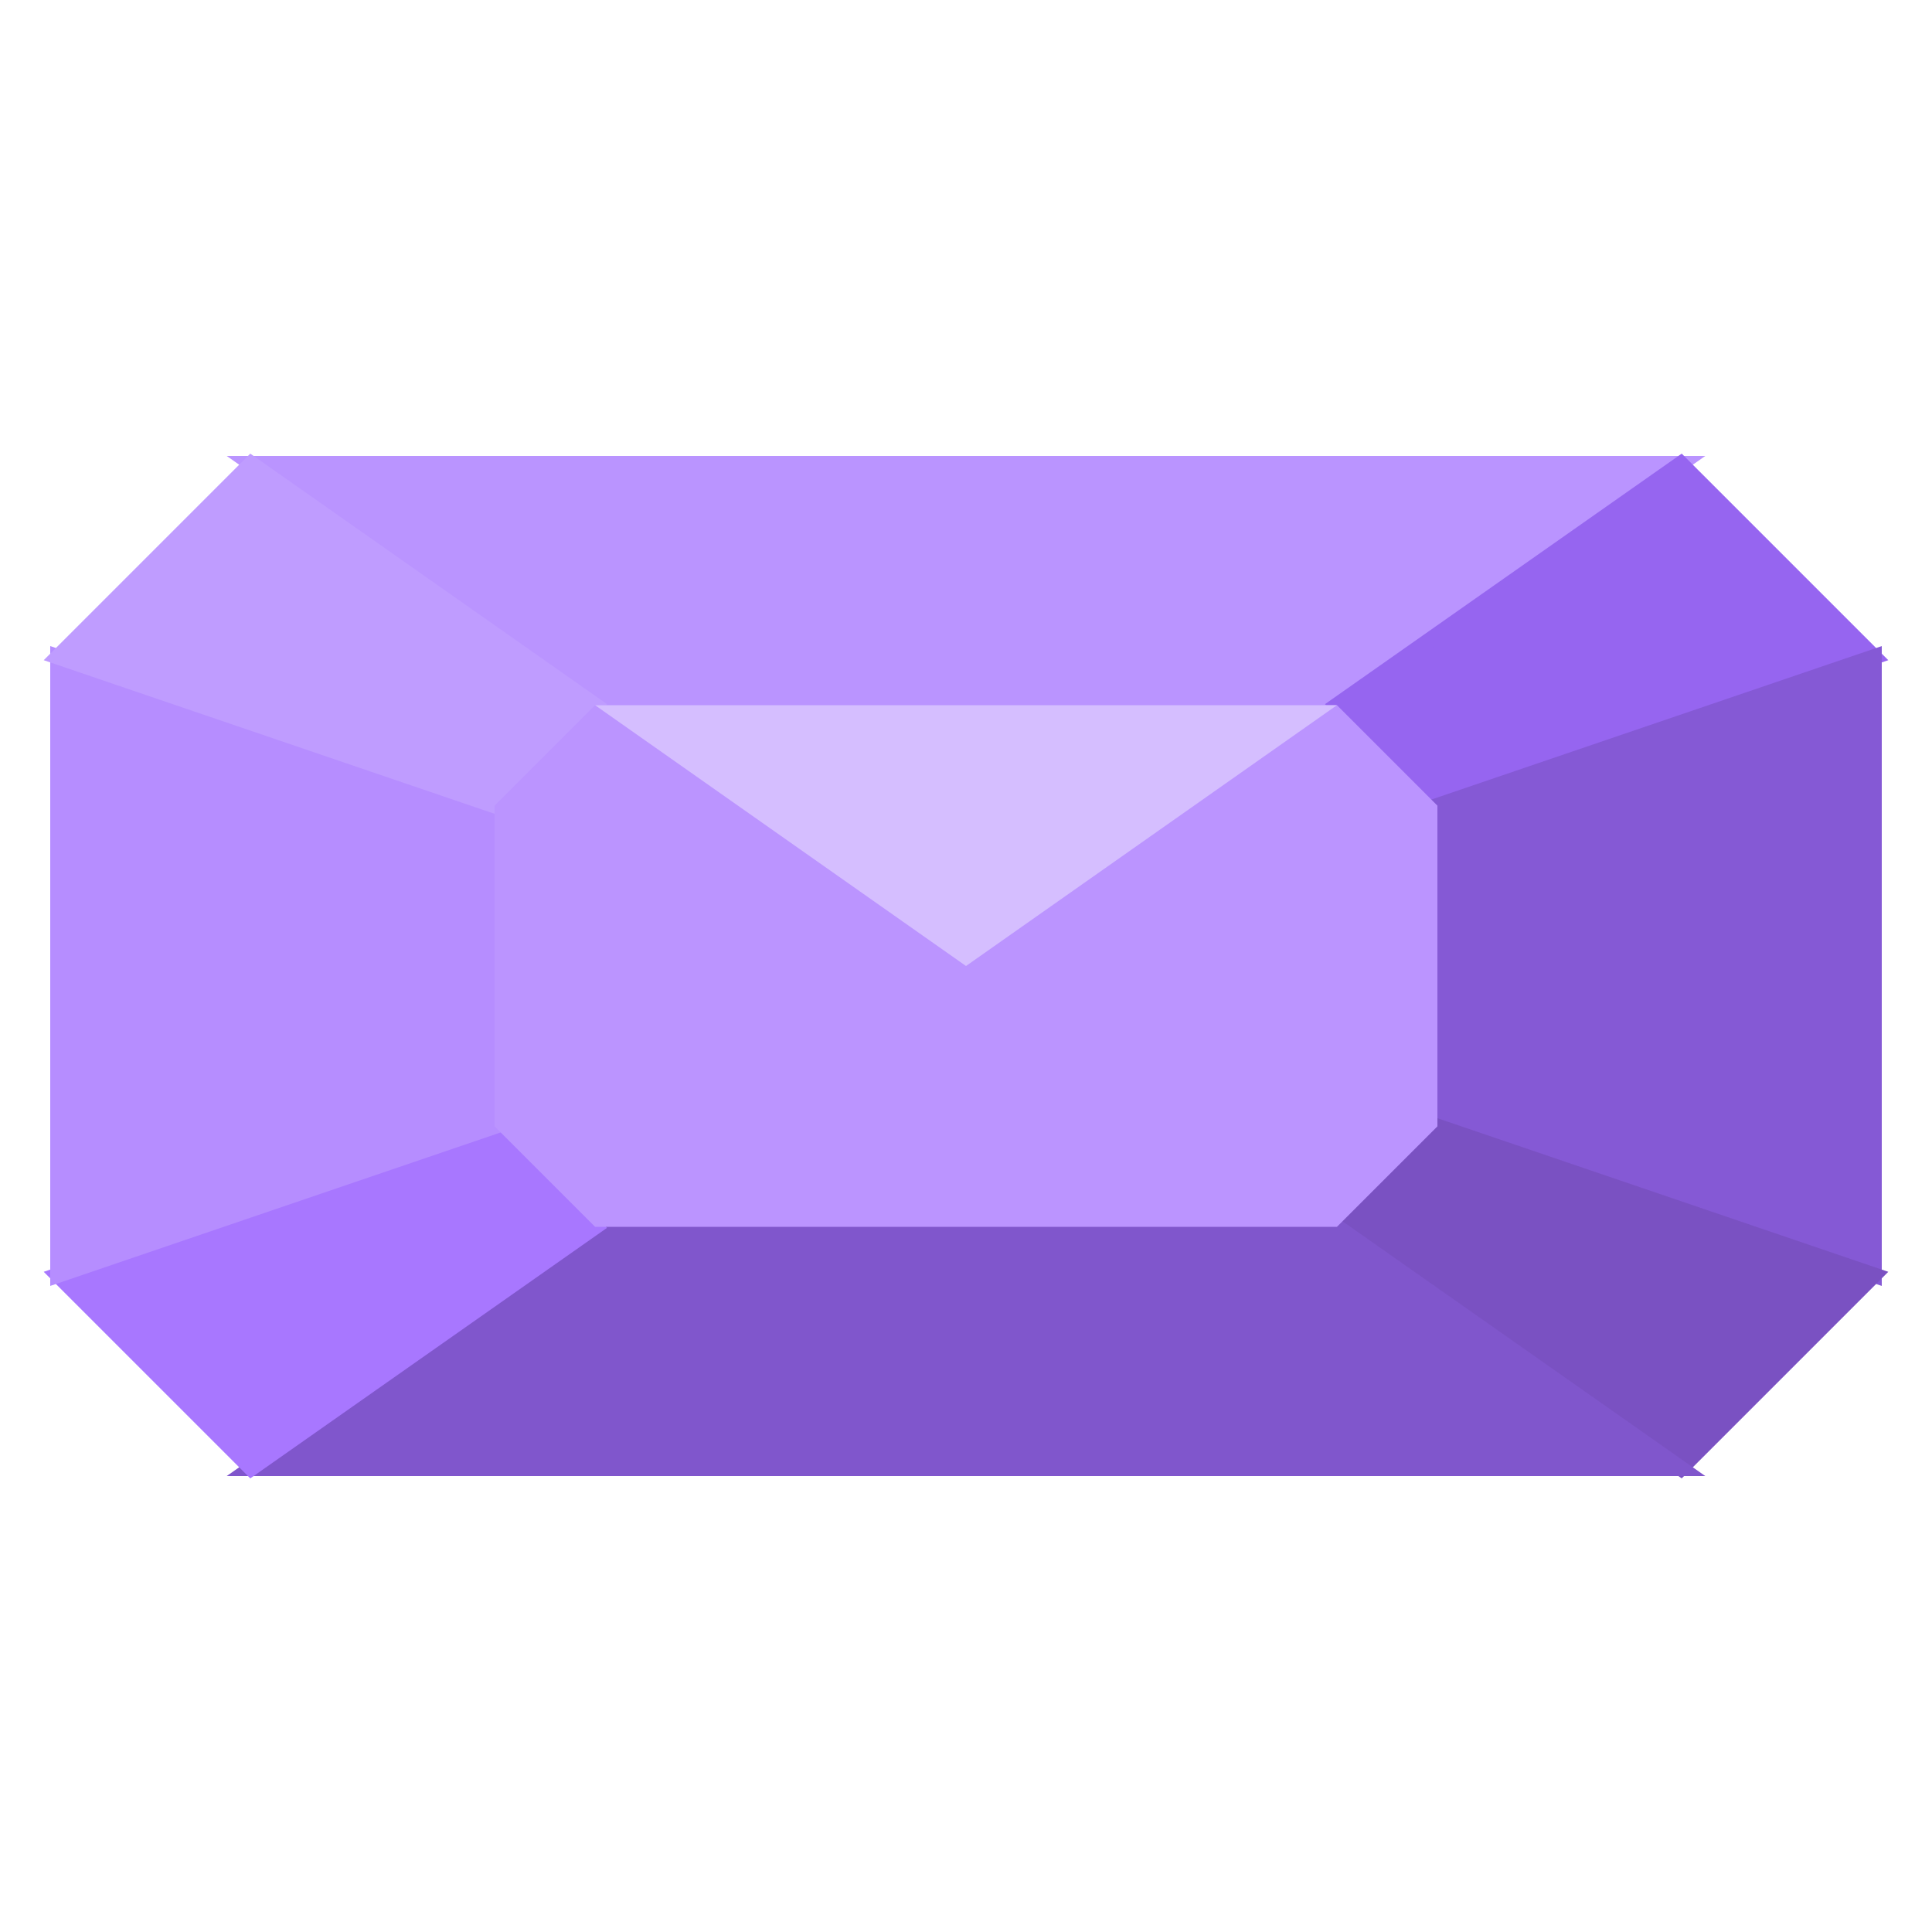
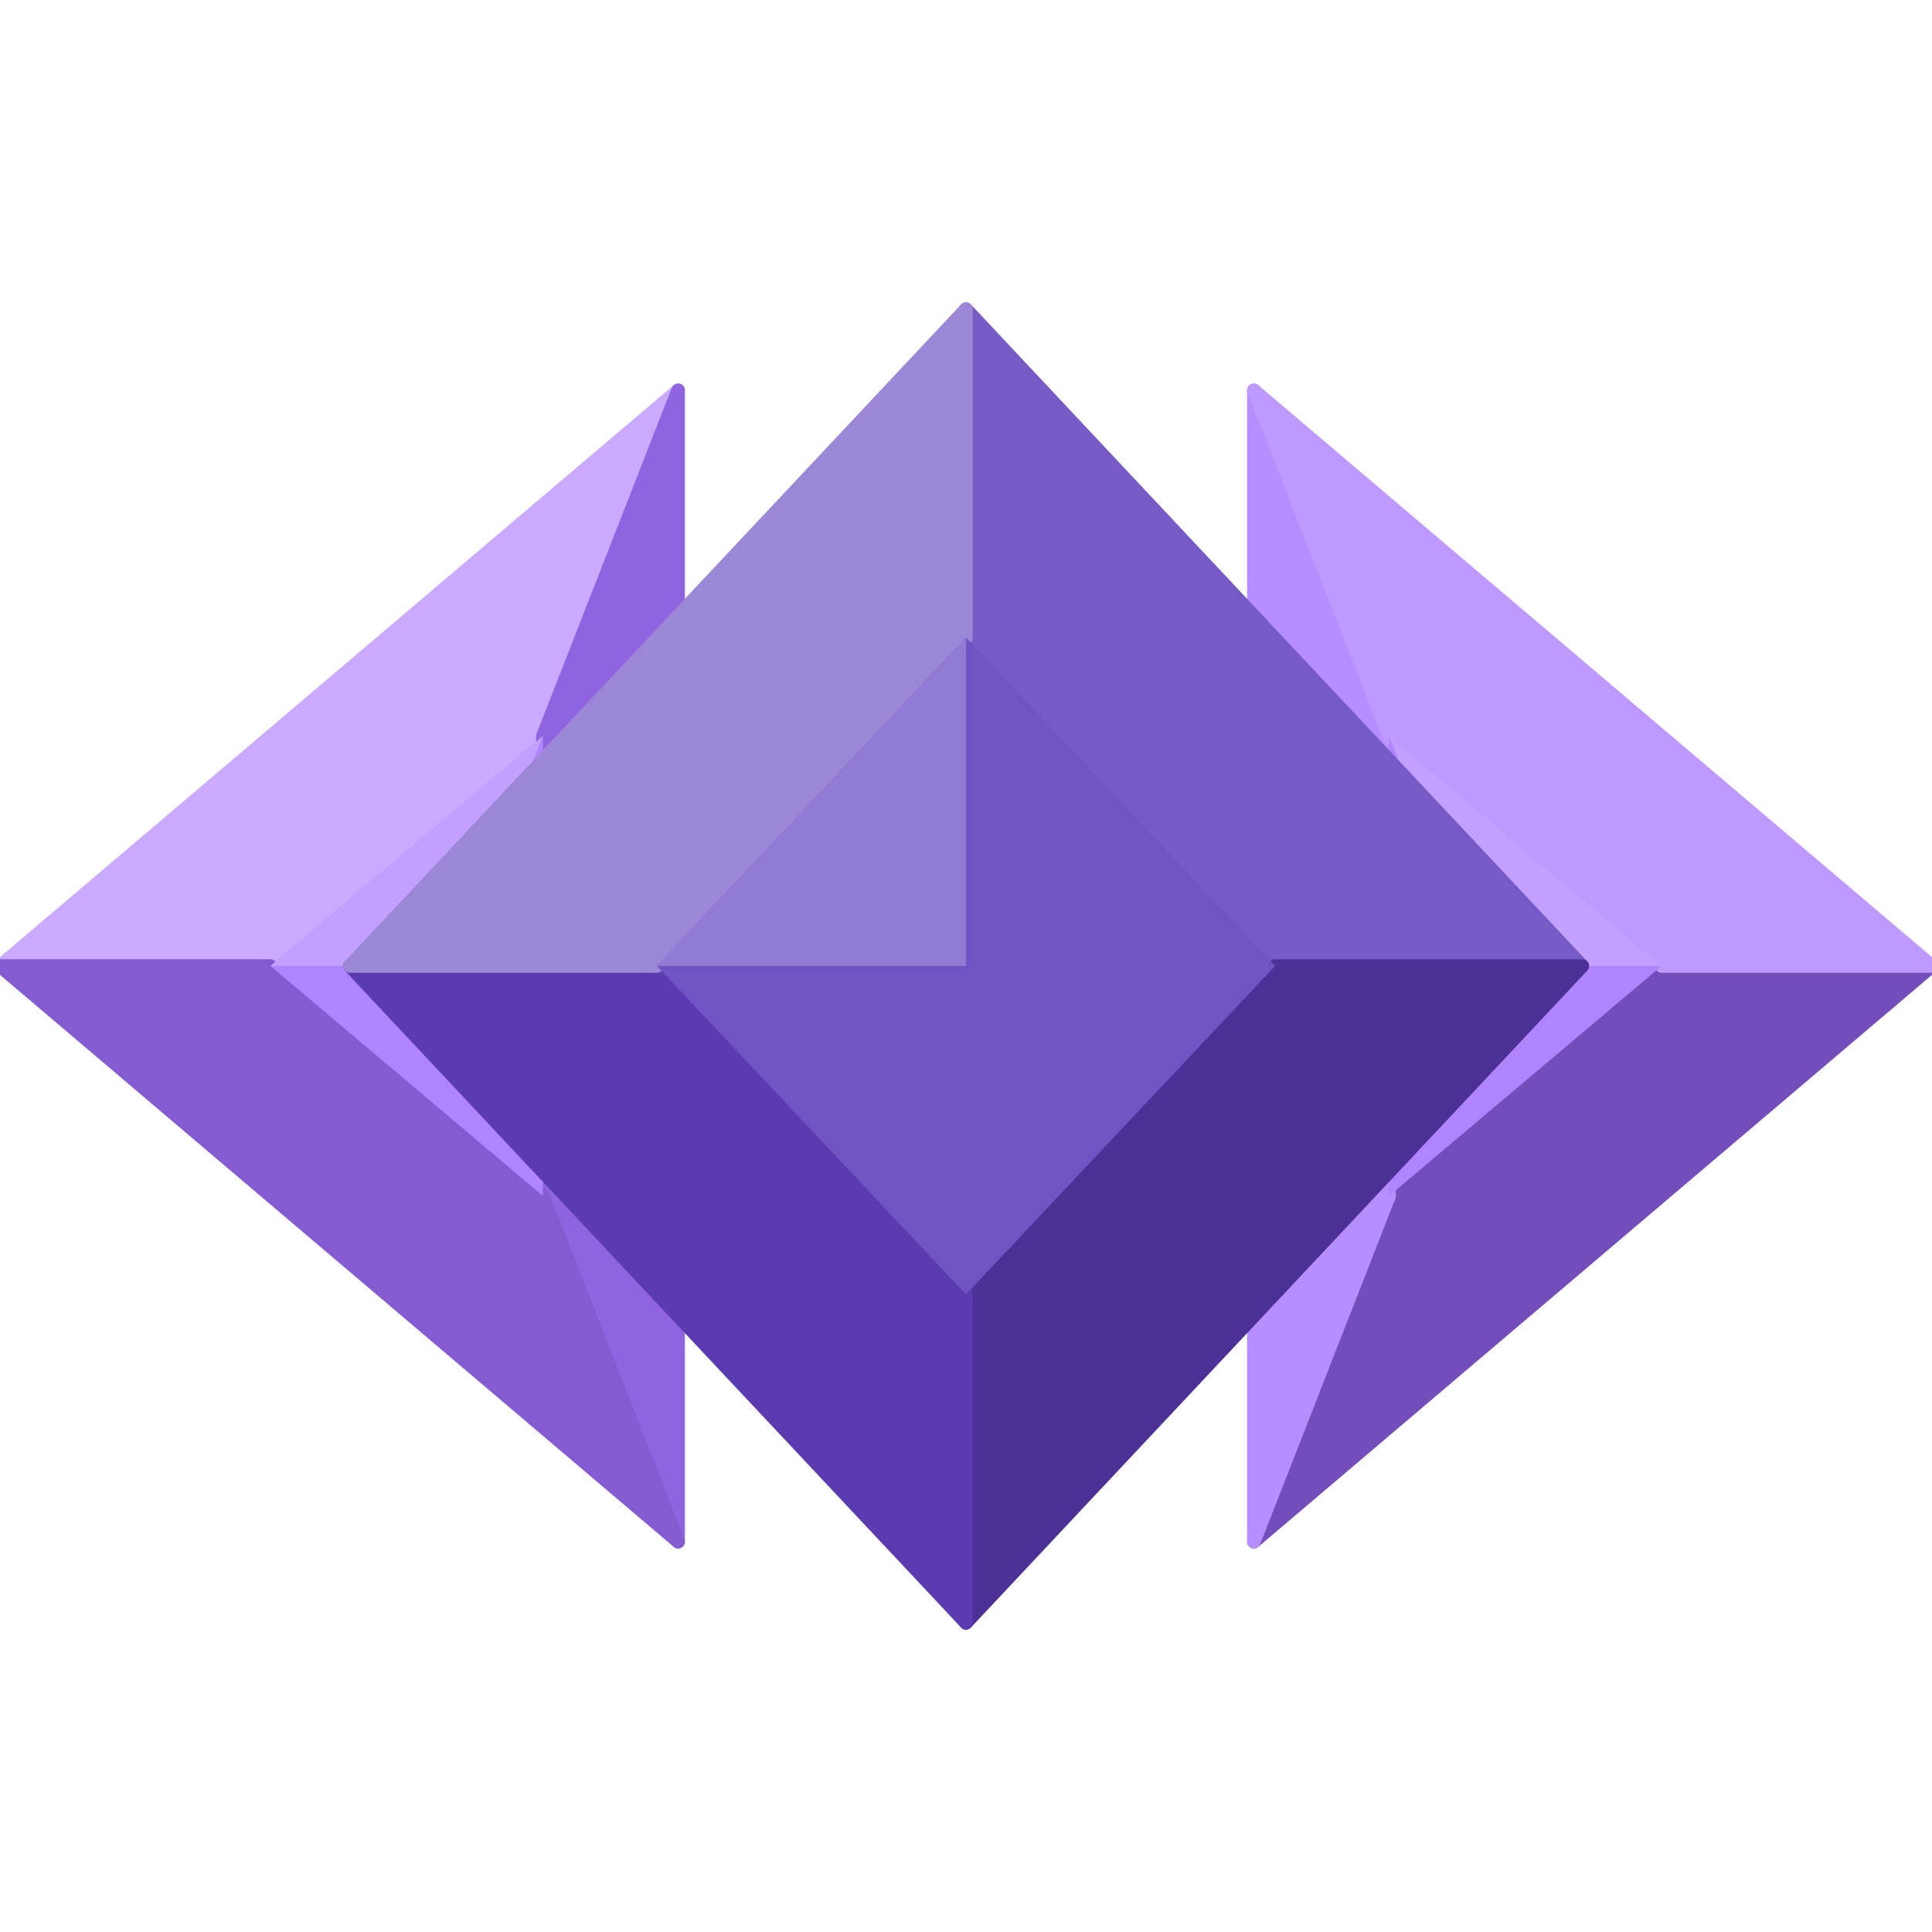
<svg xmlns="http://www.w3.org/2000/svg" viewBox="0 0 100 100" width="256" height="256">
-   <defs>
-     <linearGradient id="gr" x1="0" y1="0" x2="0" y2="1">
-       <stop offset="0" stop-color="#ea7287" />
-       <stop offset="1" stop-color="#ce3650" />
-     </linearGradient>
-     <linearGradient id="gg" x1="0" y1="0" x2="0" y2="1">
-       <stop offset="0" stop-color="#5ecc9c" />
-       <stop offset="1" stop-color="#1ca76a" />
-     </linearGradient>
-     <linearGradient id="gb" x1="0" y1="0" x2="0" y2="1">
-       <stop offset="0" stop-color="#6ca6f8" />
-       <stop offset="1" stop-color="#2e78df" />
-     </linearGradient>
-     <linearGradient id="gy" x1="0" y1="0" x2="0" y2="1">
-       <stop offset="0" stop-color="#f8c957" />
-       <stop offset="1" stop-color="#dfa414" />
-     </linearGradient>
-     <linearGradient id="gv" x1="0" y1="0" x2="0" y2="1">
-       <stop offset="0" stop-color="#bb94ff" />
-       <stop offset="1" stop-color="#9261e8" />
-     </linearGradient>
-   </defs>
-   <polygon points="13.0,24.0 87.0,24.0 69.2,36.5 30.8,36.5" fill="#ba94ff" stroke="#ba94ff" stroke-width=".8" />
-   <polygon points="87.0,24.0 97.0,34.0 74.4,41.7 69.2,36.5" fill="#9665f0" stroke="#9665f0" stroke-width=".8" />
-   <polygon points="97.0,34.0 97.0,66.0 74.4,58.3 74.4,41.7" fill="#8559d5" stroke="#8559d5" stroke-width=".8" />
-   <polygon points="97.0,66.0 87.0,76.0 69.2,63.5 74.4,58.3" fill="#7a51c2" stroke="#7a51c2" stroke-width=".8" />
-   <polygon points="87.0,76.0 13.0,76.0 30.8,63.5 69.2,63.5" fill="#8056cc" stroke="#8056cc" stroke-width=".8" />
-   <polygon points="13.0,76.0 3.0,66.0 25.6,58.3 30.8,63.5" fill="#a877ff" stroke="#a877ff" stroke-width=".8" />
-   <polygon points="3.0,66.0 3.0,34.0 25.6,41.7 25.6,58.3" fill="#b68dff" stroke="#b68dff" stroke-width=".8" />
-   <polygon points="3.0,34.0 13.0,24.0 30.8,36.5 25.6,41.7" fill="#bf9cff" stroke="#bf9cff" stroke-width=".8" />
-   <polygon points="30.8,36.5 69.2,36.5 74.4,41.7 74.4,58.3 69.2,63.5 30.8,63.5 25.6,58.3 25.6,41.7" fill="#bb94ff" />
-   <polygon points="30.8,36.5 69.2,36.5 50.0,50.0" fill="#d5beff" />
+   <polygon points="0.0,50.0 35.1,20.2 28.1,38.1 14.0,50.0" fill="rgb(201,170,255)" stroke="rgb(201,170,255)" stroke-width=".7" stroke-linejoin="round" />
+   <polygon points="35.1,20.2 35.1,79.8 28.1,61.9 28.1,38.1" fill="rgb(144,100,224)" stroke="rgb(144,100,224)" stroke-width=".7" stroke-linejoin="round" />
+   <polygon points="35.1,79.8 0.0,50.0 14.0,50.0 28.1,61.9" fill="rgb(132,91,209)" stroke="rgb(132,91,209)" stroke-width=".7" stroke-linejoin="round" />
+   <polygon points="14.0,50.0 28.1,38.1 28.1,61.9" fill="rgb(176,132,255)" />
+   <polygon points="28.1,38.1 14.0,50.0 23.4,50.0" fill="rgb(194,160,255)" />
+   <polygon points="100.0,50.0 64.9,79.8 71.9,61.9 86.0,50.0" fill="rgb(115,78,186)" stroke="rgb(115,78,186)" stroke-width=".7" stroke-linejoin="round" />
+   <polygon points="64.9,79.8 64.9,20.2 71.9,38.1 71.9,61.9" fill="rgb(183,142,255)" stroke="rgb(183,142,255)" stroke-width=".7" stroke-linejoin="round" />
+   <polygon points="64.9,20.2 100.0,50.0 86.0,50.0 71.9,38.1" fill="rgb(190,153,255)" stroke="rgb(190,153,255)" stroke-width=".7" stroke-linejoin="round" />
+   <polygon points="86.0,50.0 71.9,61.9 71.9,38.1" fill="rgb(176,132,255)" />
+   <polygon points="71.9,38.1 86.0,50.0 76.6,50.0" fill="rgb(194,160,255)" />
+   <polygon points="50.0,16.0 81.9,50.0 66.0,50.0 50.0,33.0" fill="rgb(118,91,198)" stroke="rgb(118,91,198)" stroke-width=".7" stroke-linejoin="round" />
+   <polygon points="81.9,50.0 50.0,84.0 50.0,67.0 66.0,50.0" fill="rgb(75,48,150)" stroke="rgb(75,48,150)" stroke-width=".7" stroke-linejoin="round" />
+   <polygon points="50.0,84.0 18.1,50.0 34.0,50.0 50.0,67.0" fill="rgb(90,59,176)" stroke="rgb(90,59,176)" stroke-width=".7" stroke-linejoin="round" />
+   <polygon points="18.1,50.0 50.0,16.0 50.0,33.0 34.0,50.0" fill="rgb(155,135,214)" stroke="rgb(155,135,214)" stroke-width=".7" stroke-linejoin="round" />
+   <polygon points="50.0,33.0 66.0,50.0 50.0,67.0 34.0,50.0" fill="rgb(113,84,196)" />
+   <polygon points="50.0,33.0 34.0,50.0 50.0,50.0" fill="rgb(146,123,210)" />
</svg>
